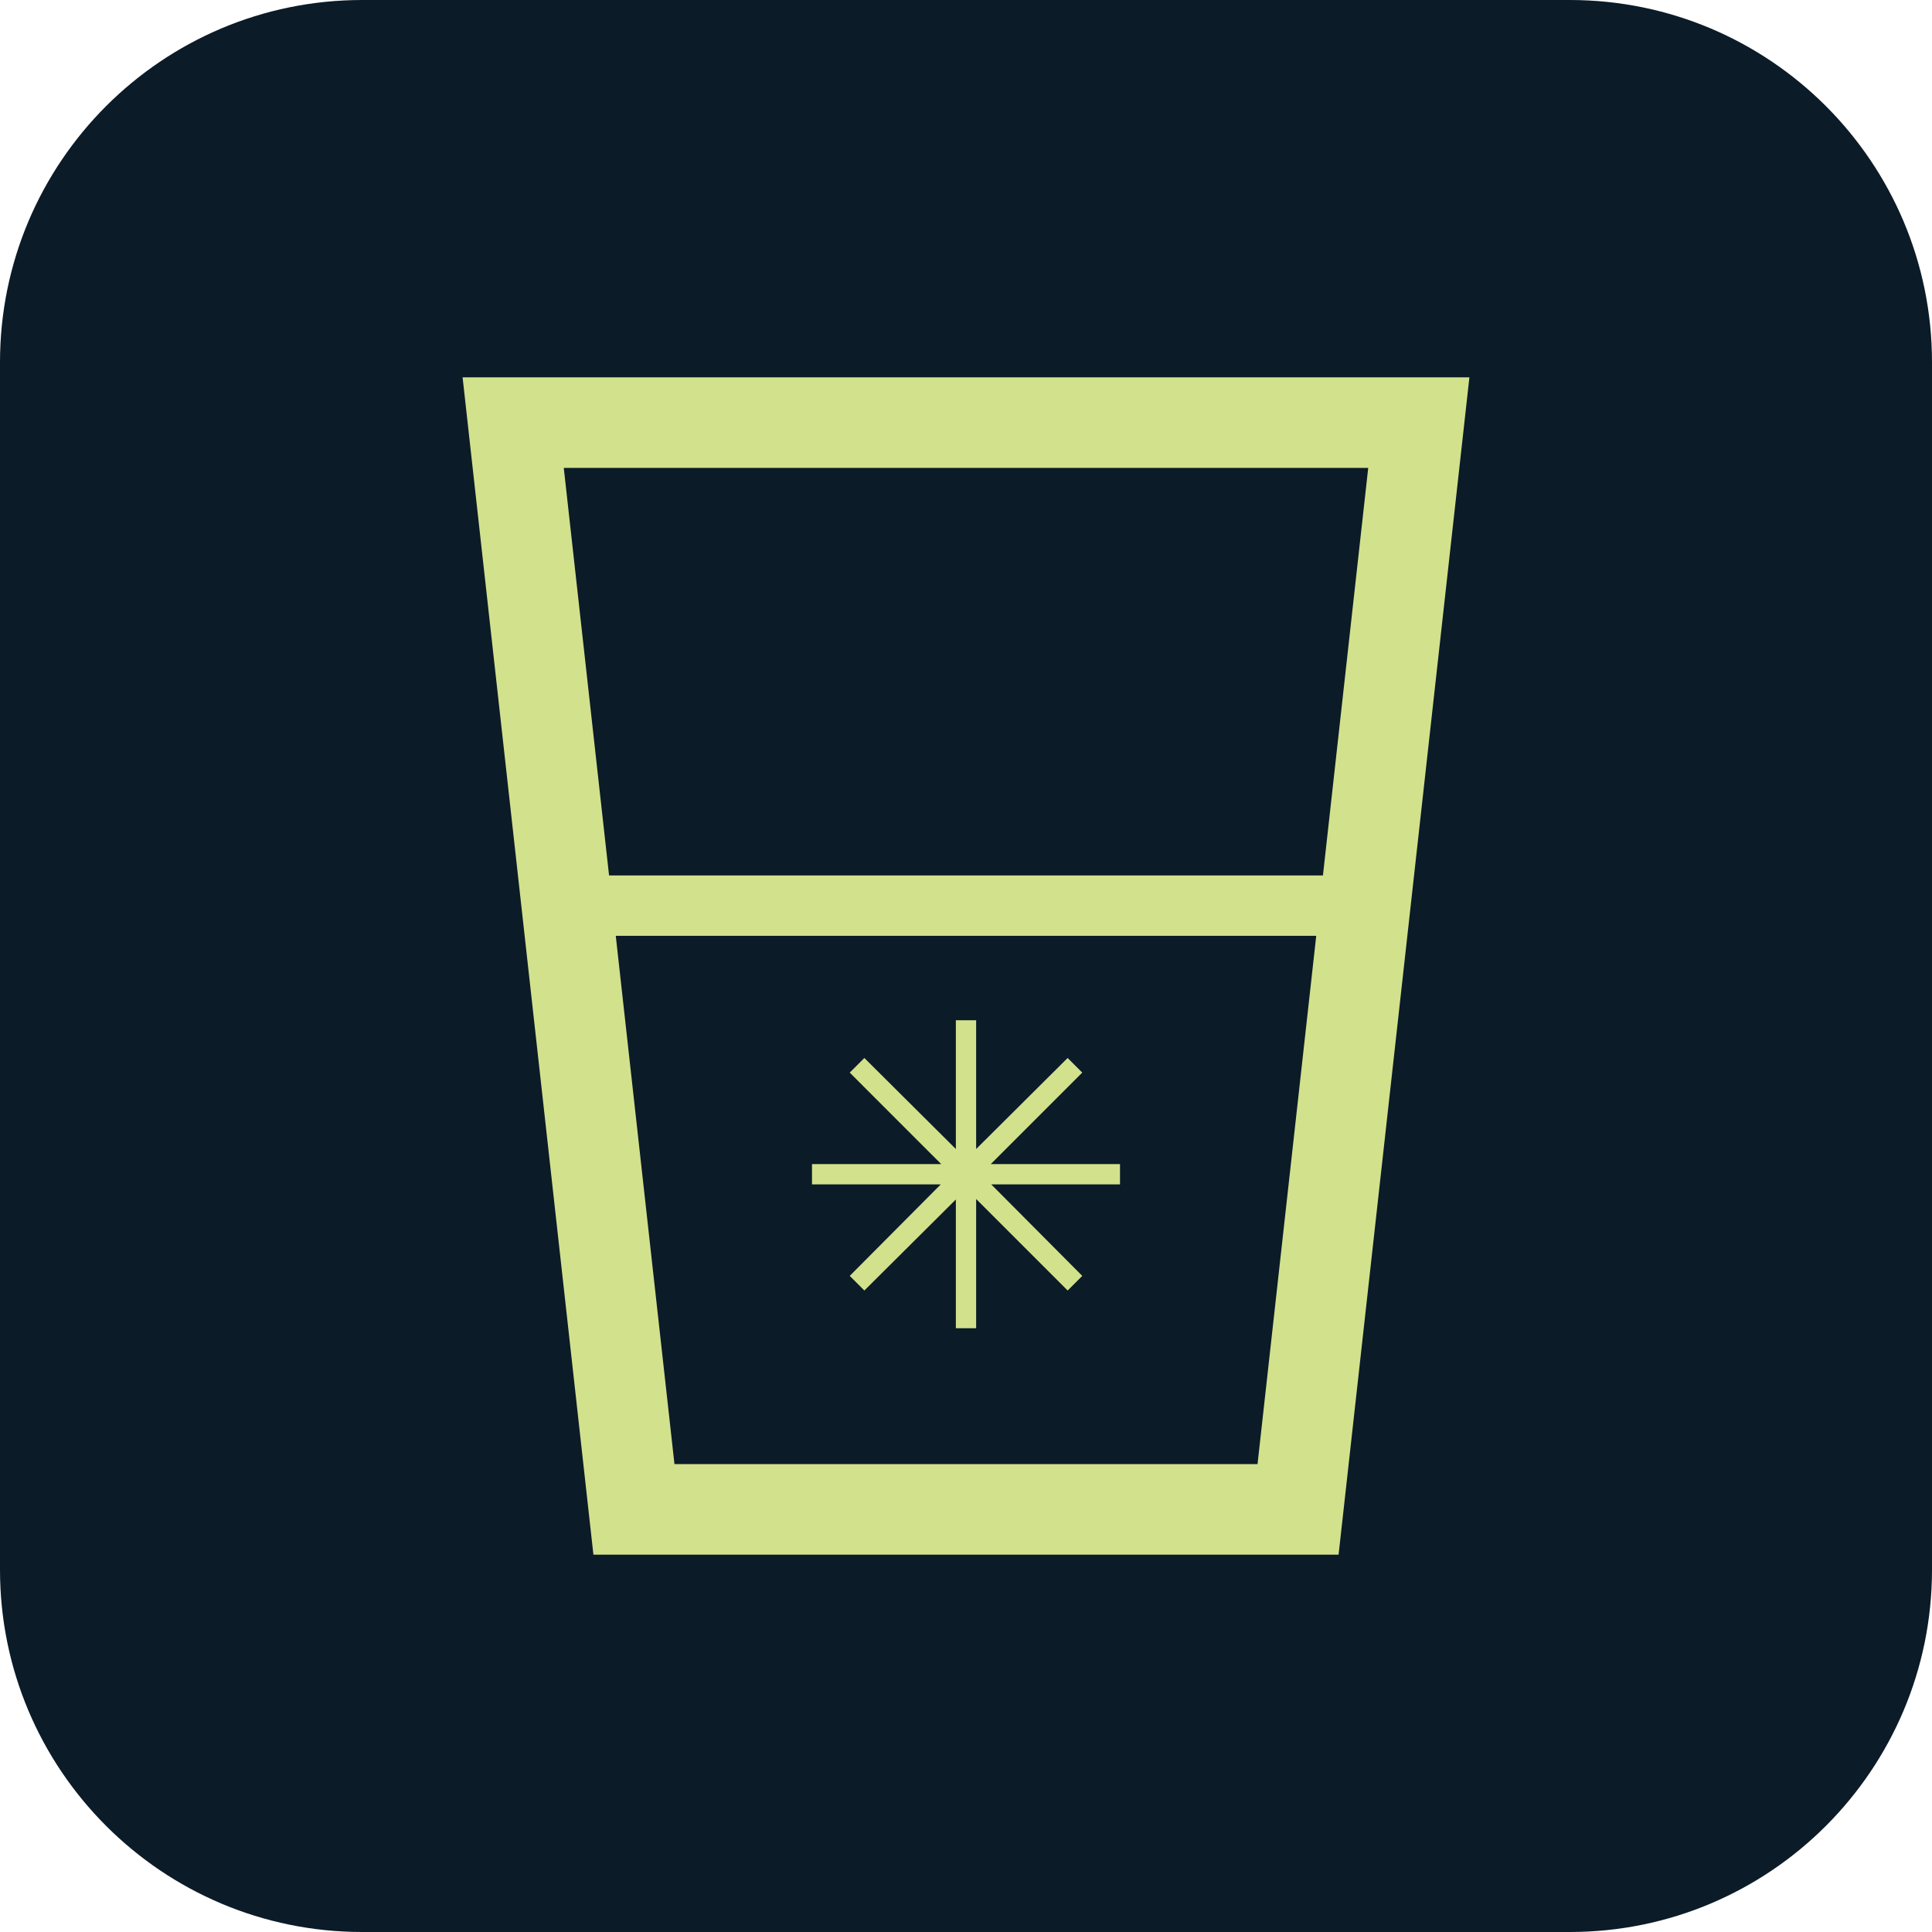
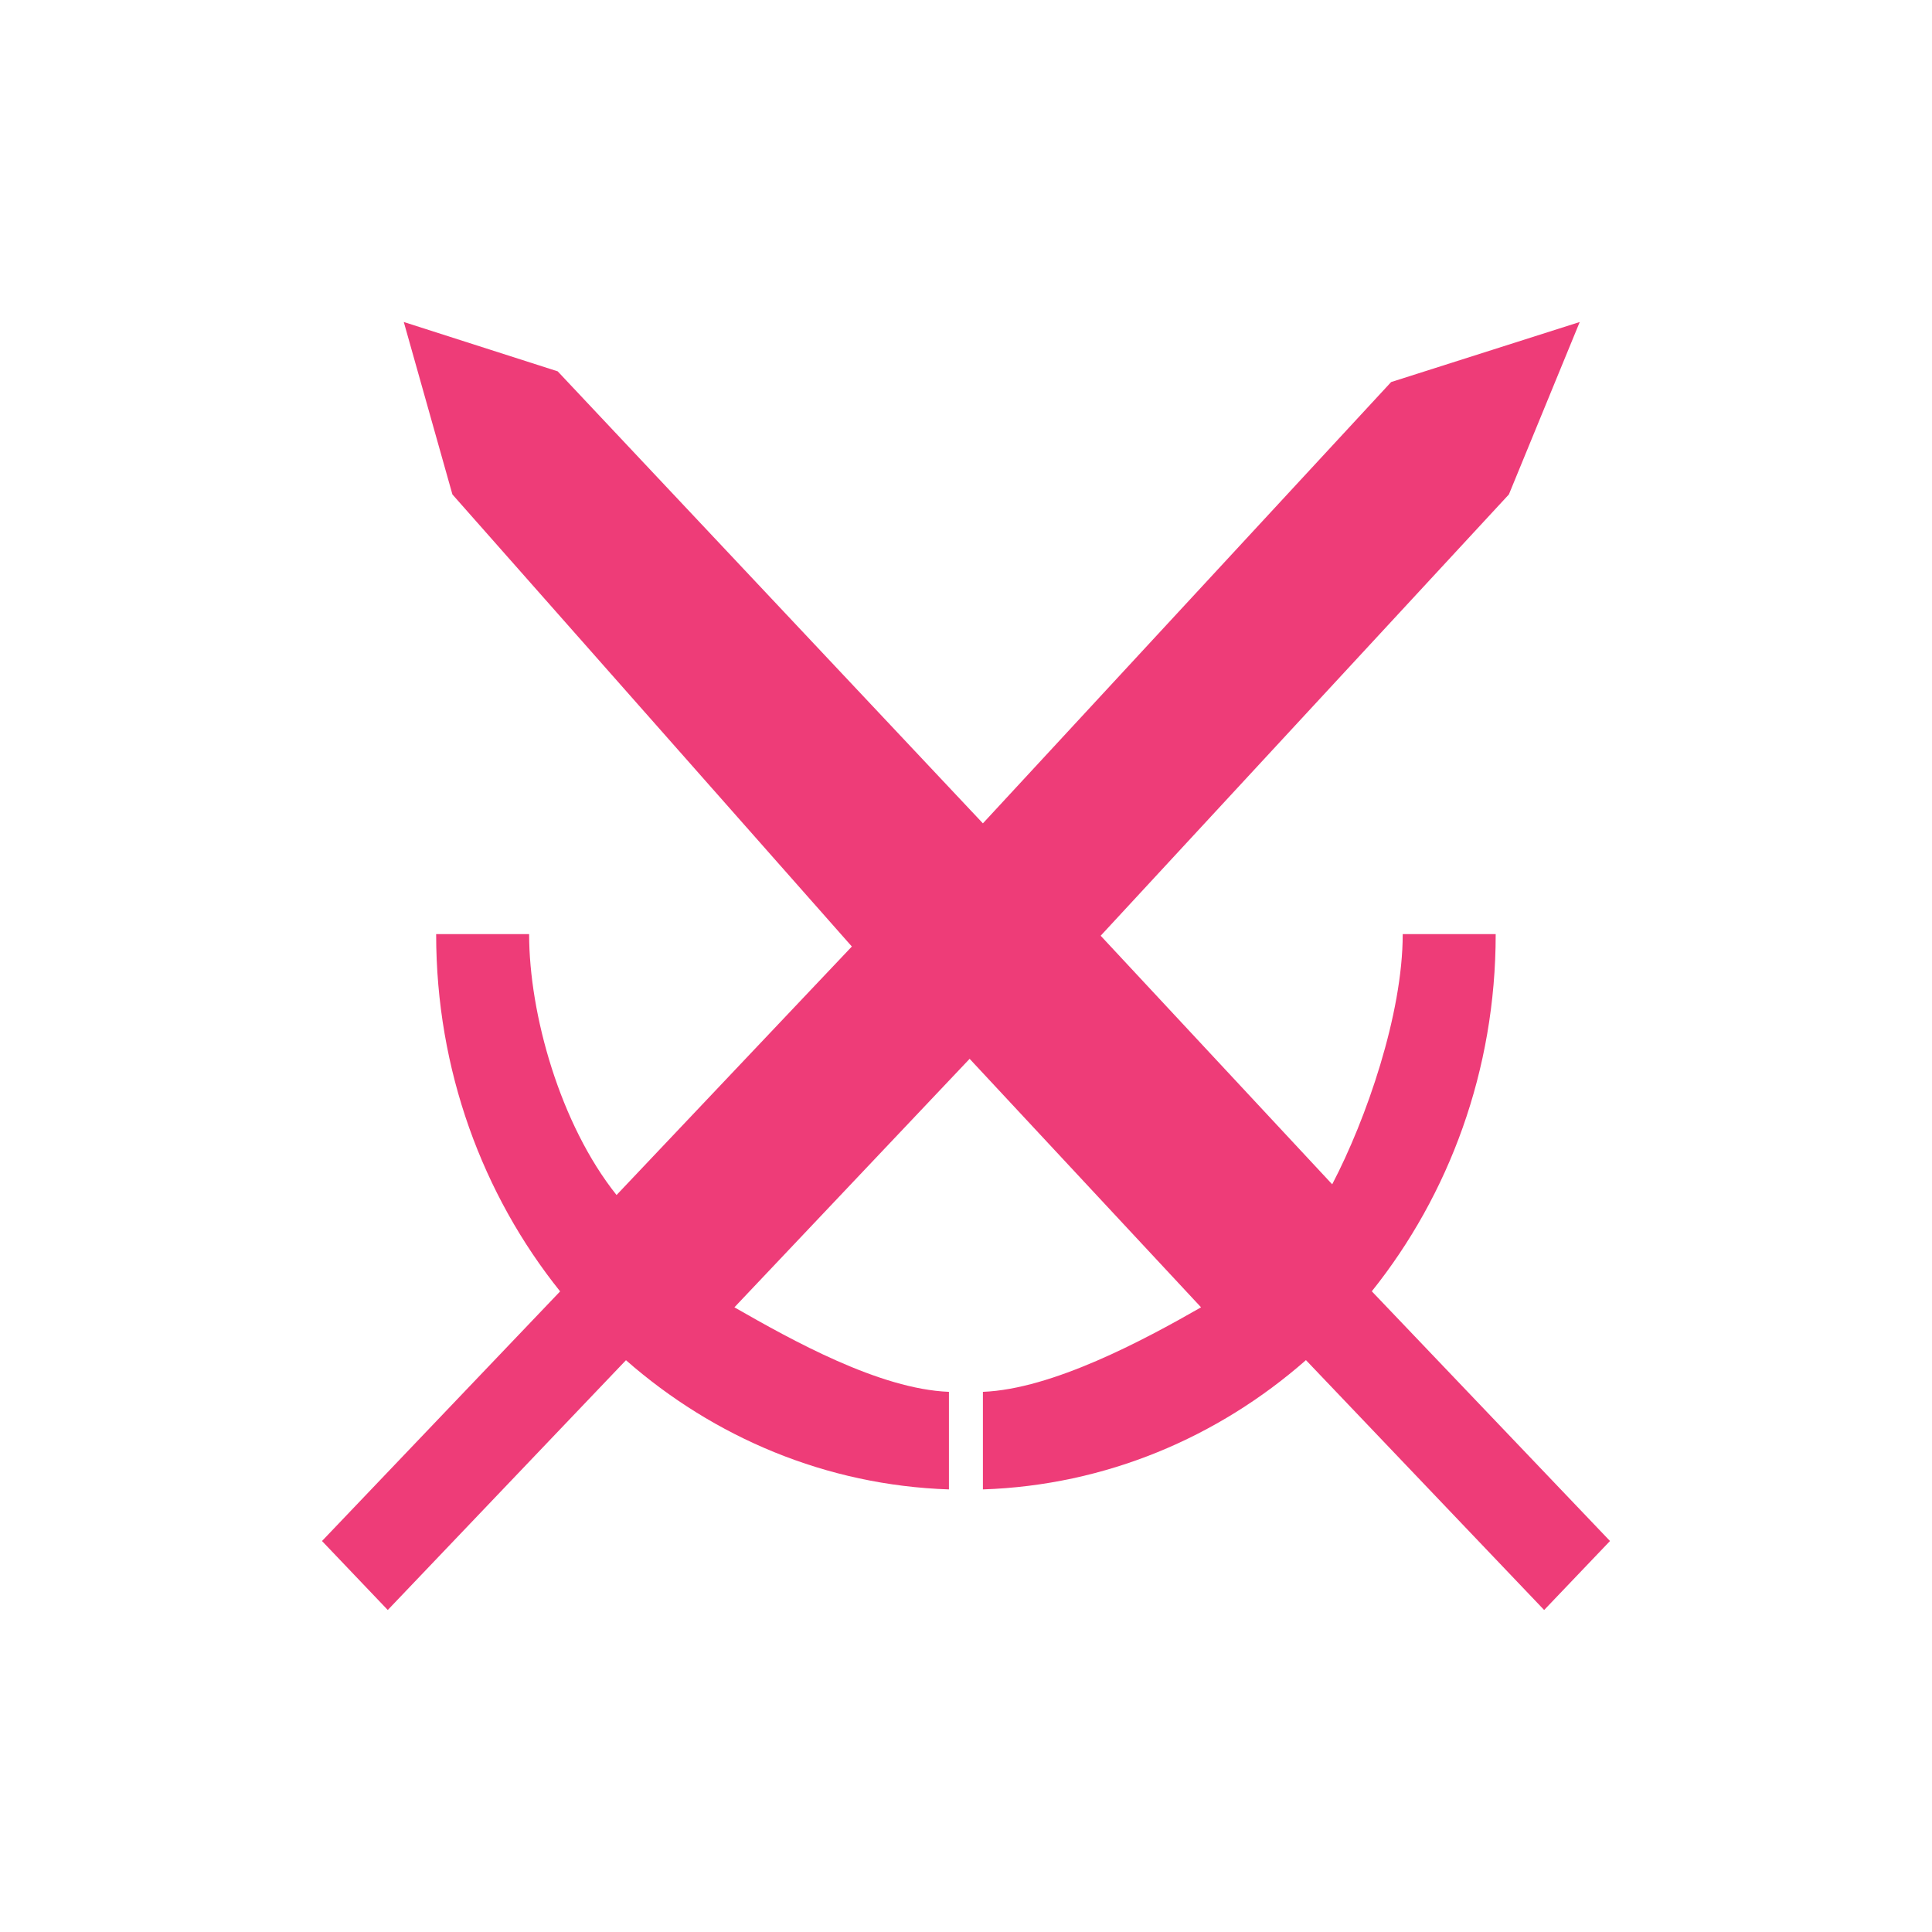
- <svg xmlns="http://www.w3.org/2000/svg" viewBox="0 0 64 64">
-   <rect width="64" height="64" rx="12" fill="#0b1b28" />
-   <path d="M17 14h30l-4 36H21L17 14Z" fill="none" stroke="#d2e18c" stroke-width="3" />
-   <path d="M20 30h24" stroke="#d2e18c" stroke-width="2" />
-   <text x="32" y="44" fill="#d2e18c" font-size="14" text-anchor="middle" font-family="sans-serif">✳</text>
+ <svg xmlns="http://www.w3.org/2000/svg" width="24" height="24" viewBox="0 0 24 24" fill="none">
+   <g id="ico_logo">
+     <path id="Vector" d="M20 19.143L17.041 16.041C18.001 14.841 18.58 13.295 18.58 11.607V11.604H17.425V11.607C17.425 12.596 16.973 13.902 16.549 14.712L13.673 11.624L18.744 6.142L19.624 4L17.281 4.746L12.21 10.228L6.928 4.613L5.016 4L5.62 6.142L10.582 11.758L7.659 14.845C6.958 13.967 6.573 12.596 6.573 11.606V11.604H5.418V11.606C5.418 13.296 5.997 14.843 6.958 16.042L4 19.143L4.817 20L7.776 16.897C8.869 17.856 10.263 18.451 11.788 18.502V17.29C10.924 17.256 9.838 16.649 9.123 16.24L12.045 13.153L14.92 16.24C14.206 16.649 13.073 17.256 12.21 17.29V18.502C13.735 18.451 15.13 17.856 16.223 16.896L19.182 20L20 19.143H20Z" fill="#ee3c78" />
+   </g>
</svg>
